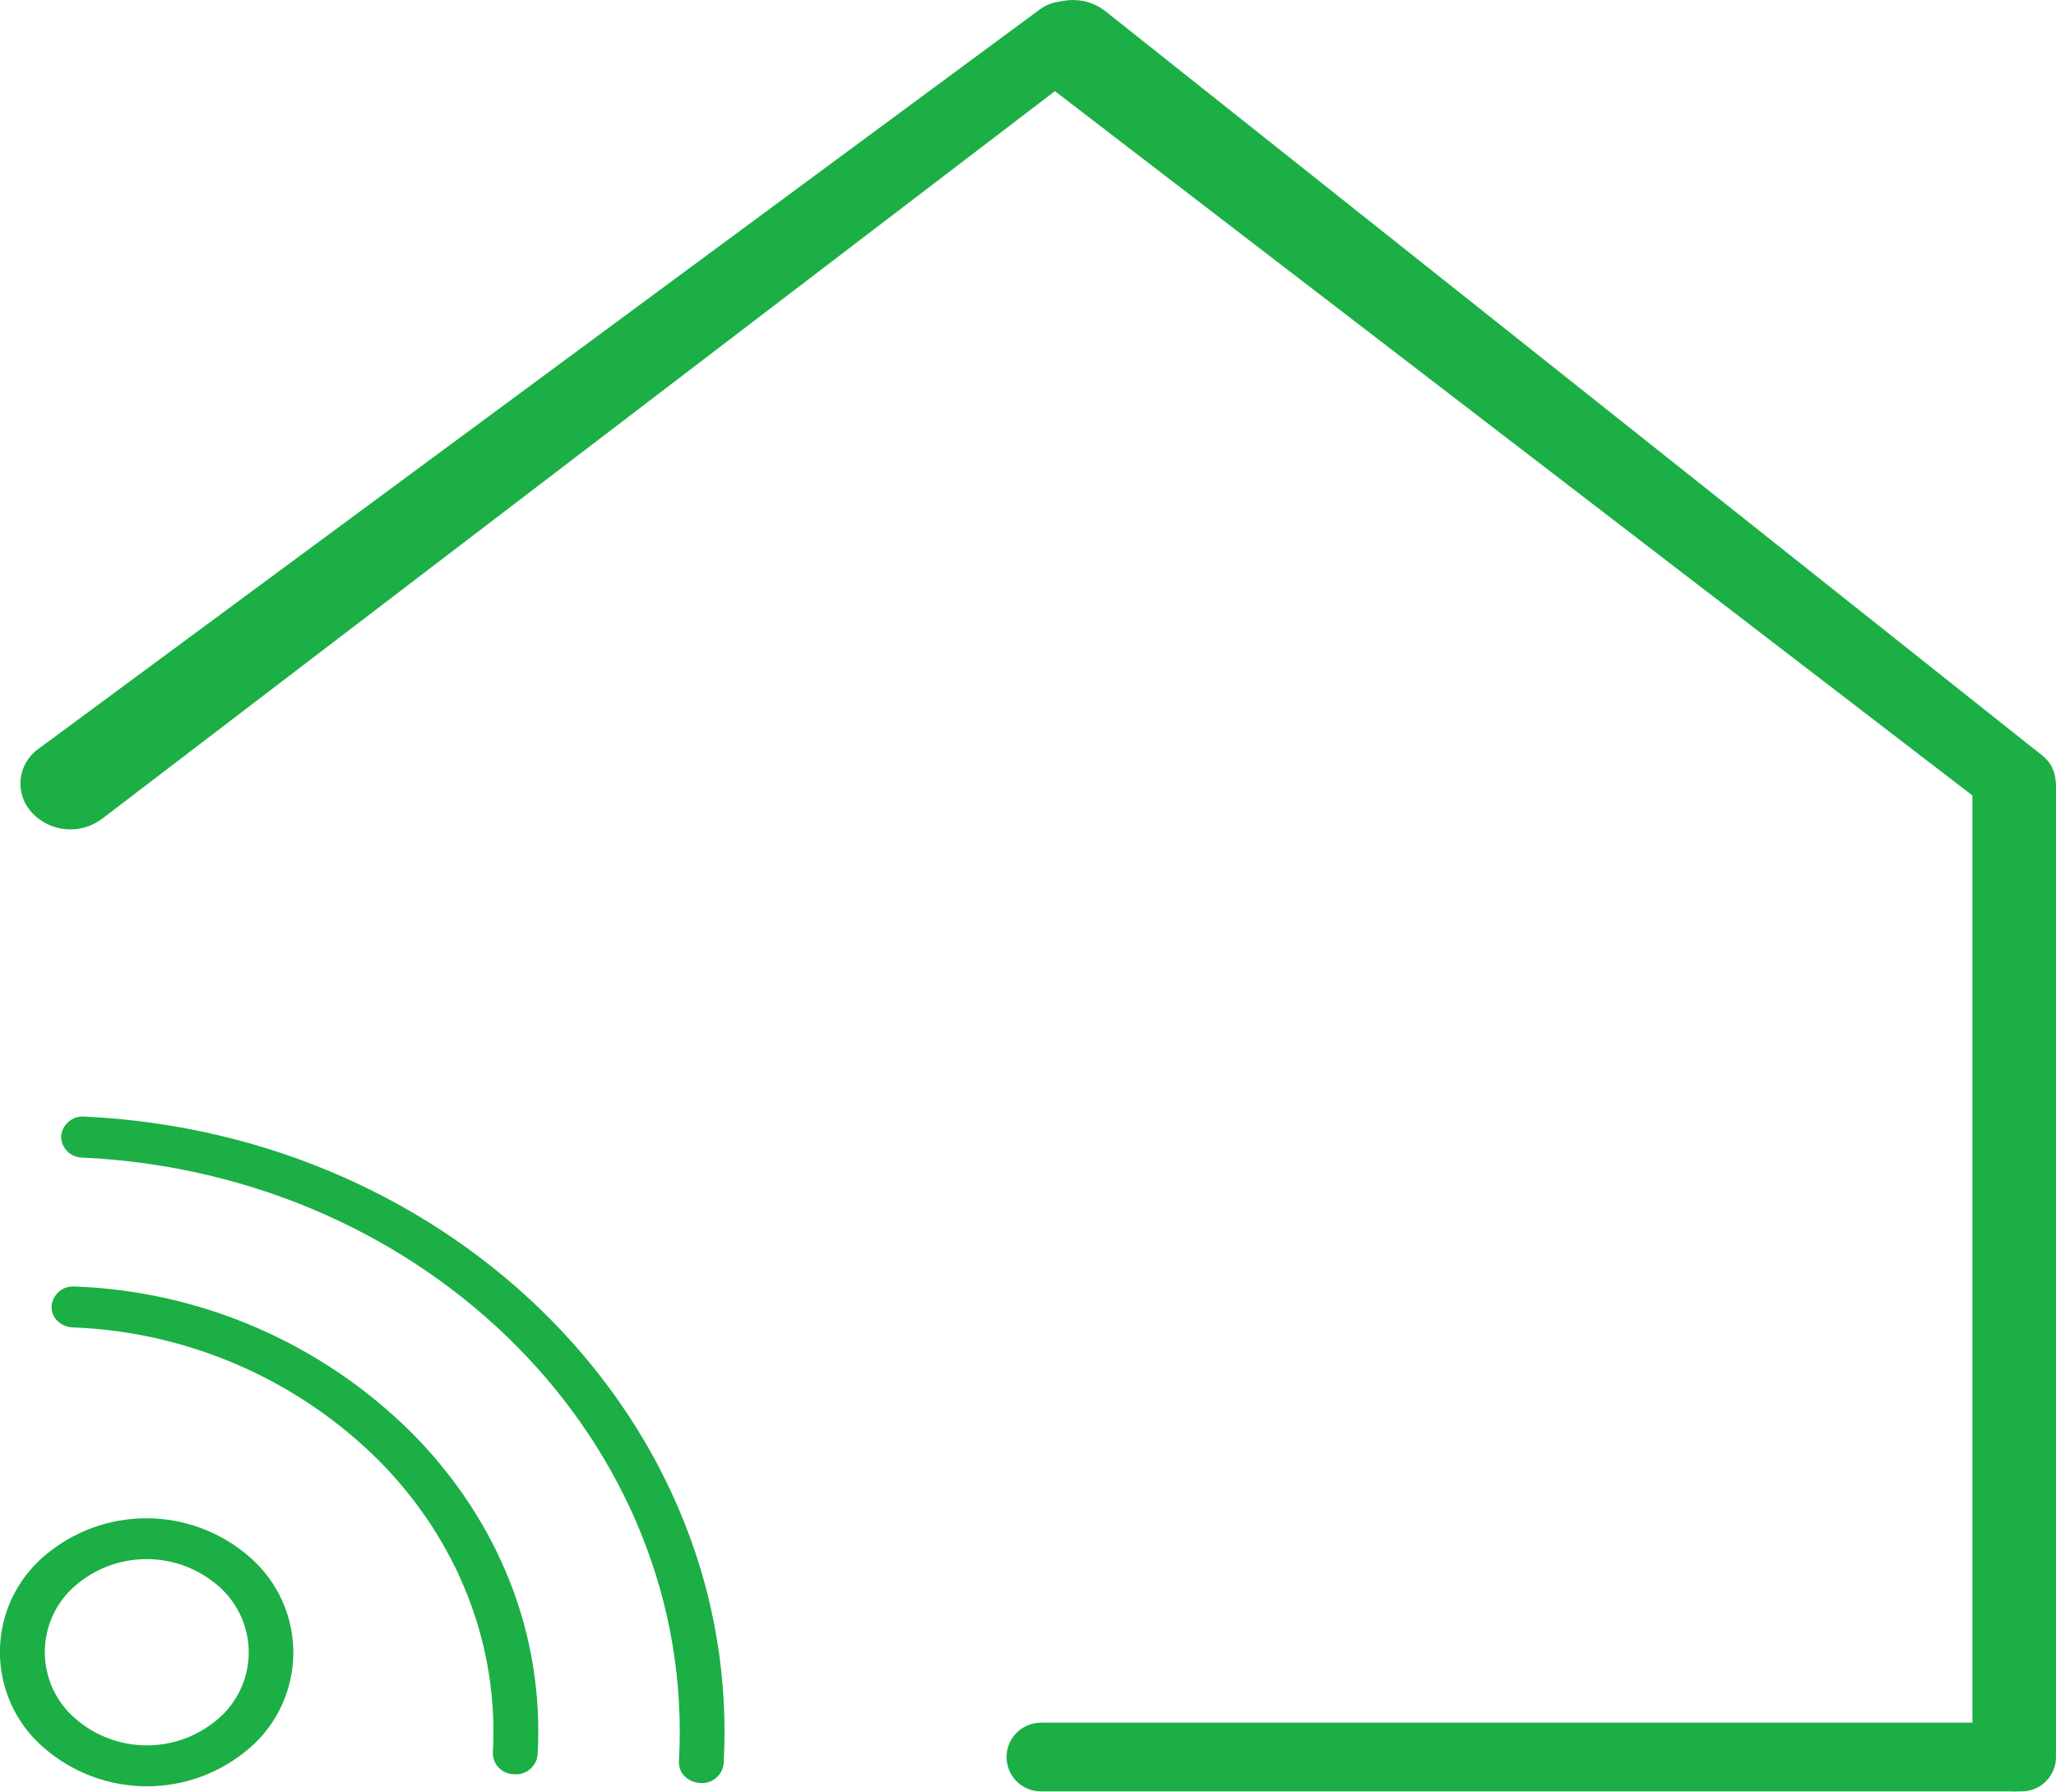
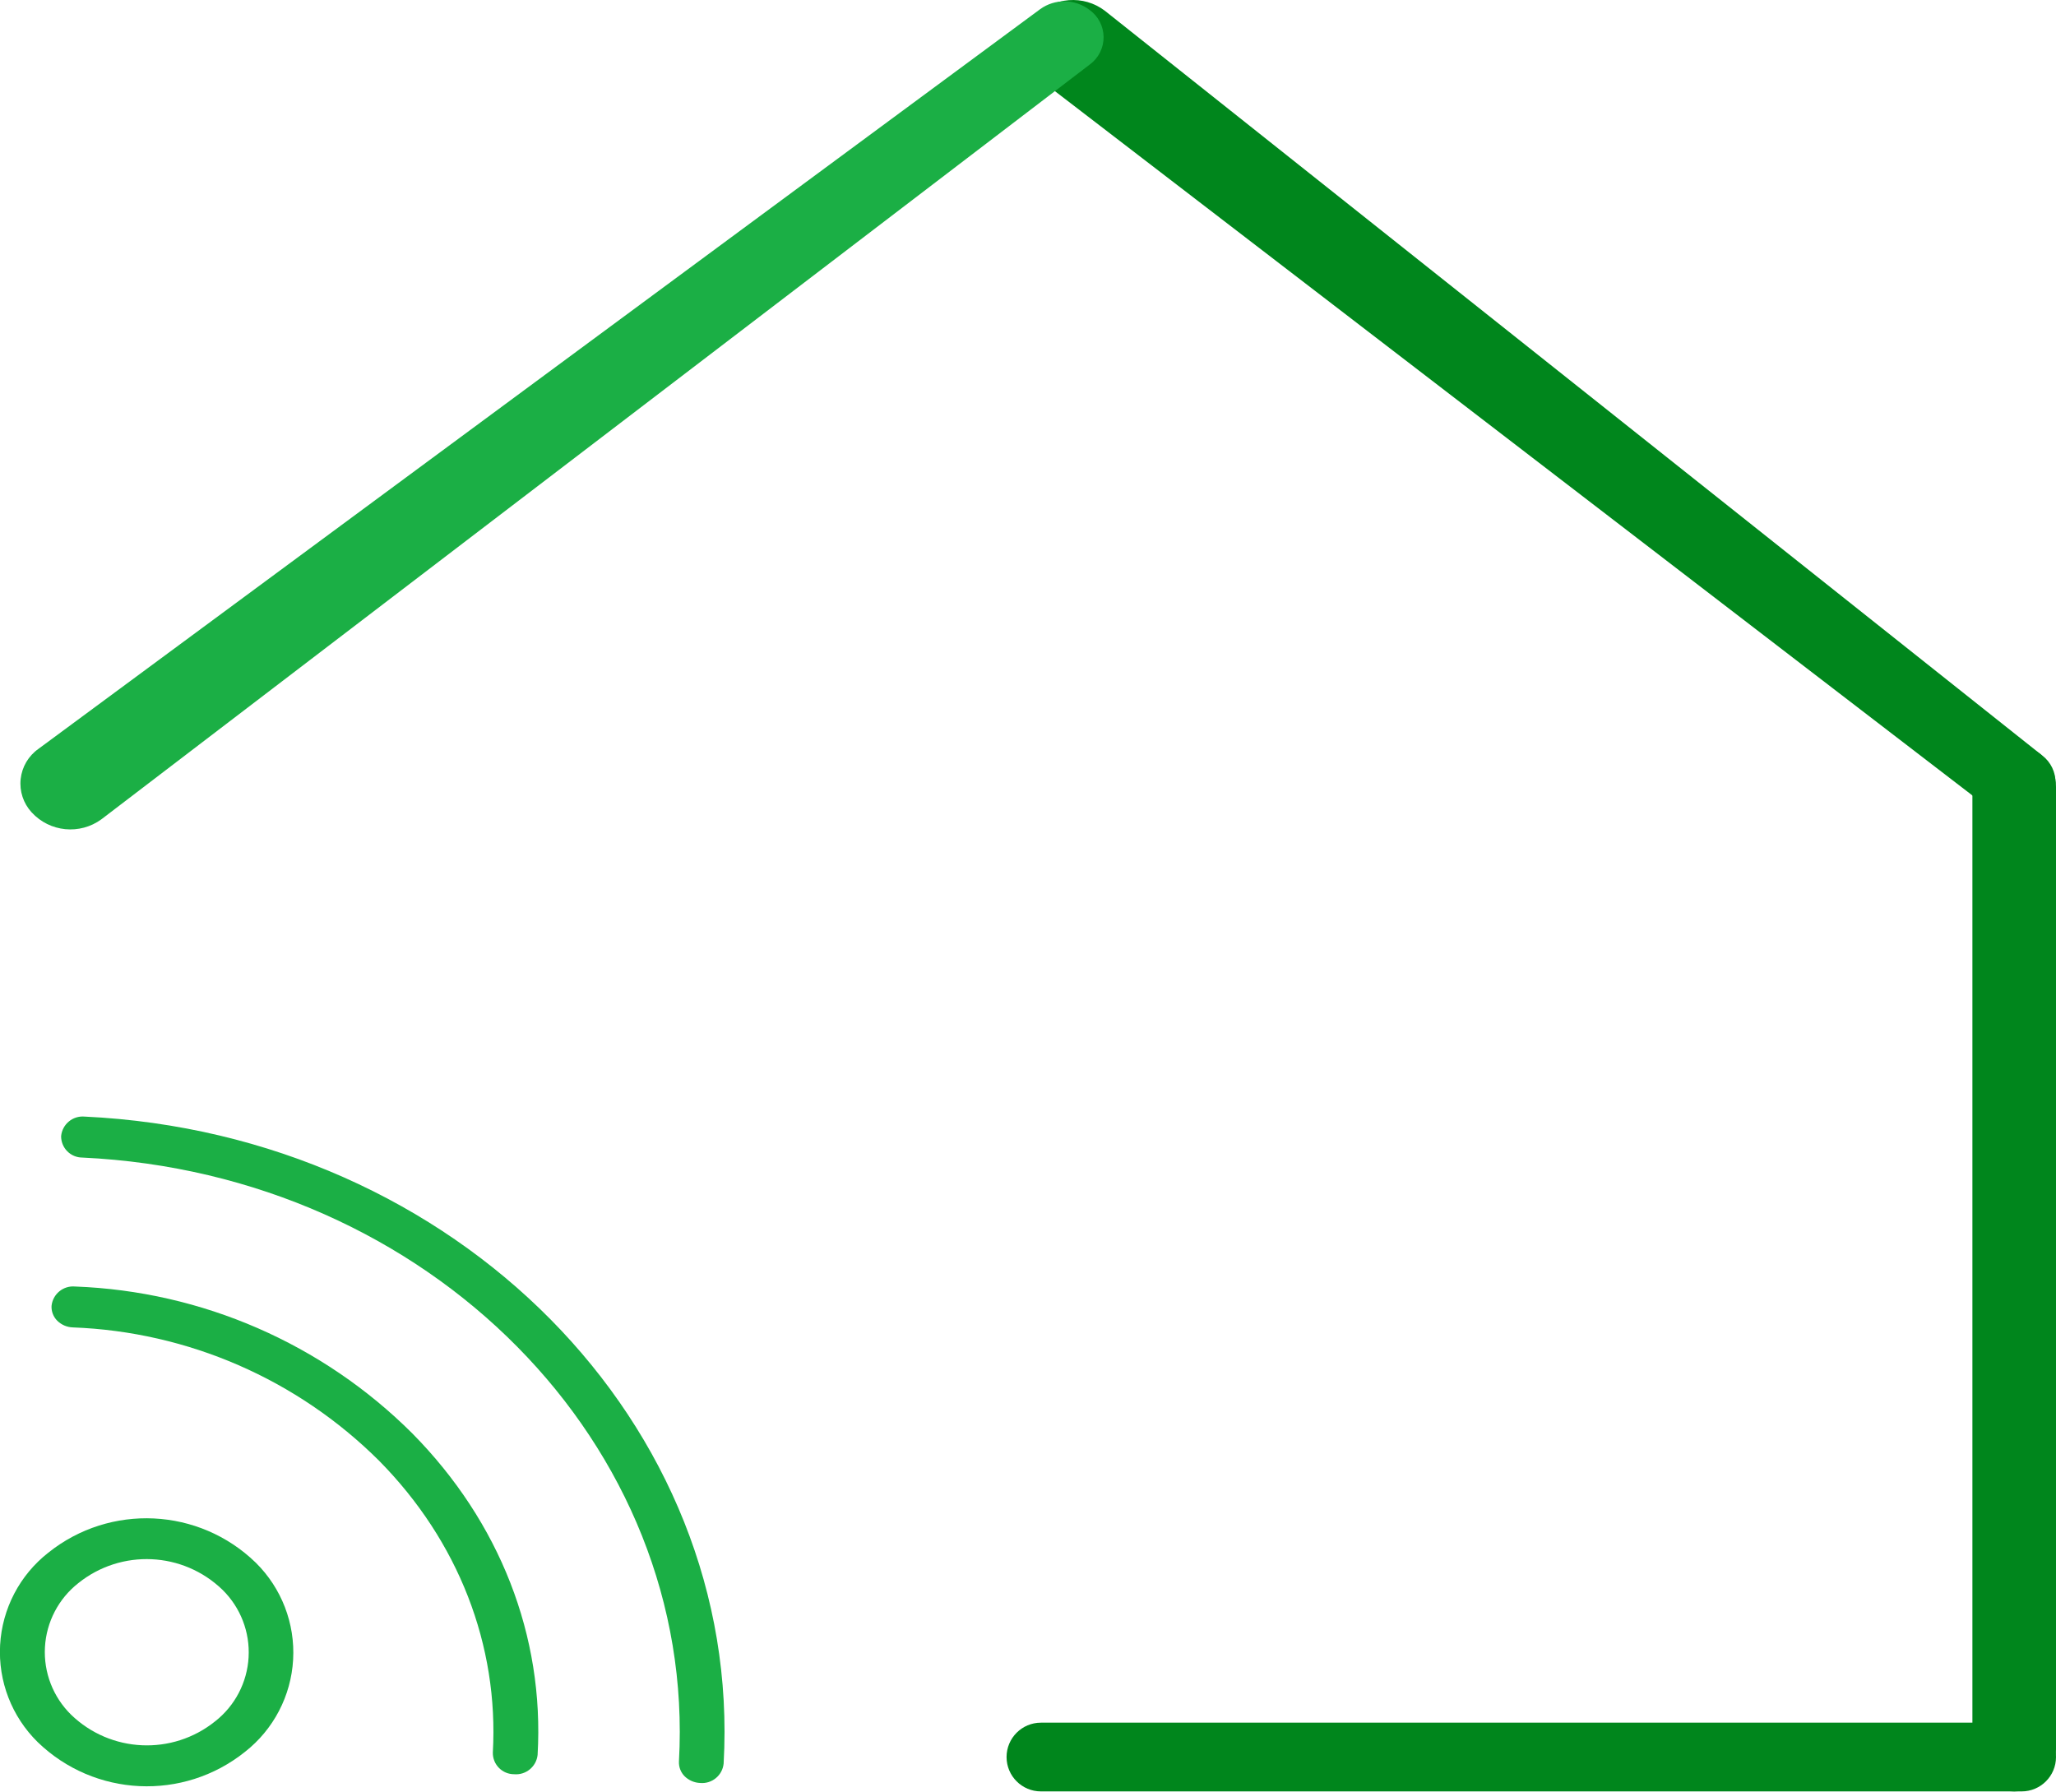
<svg xmlns="http://www.w3.org/2000/svg" id="Calque_1" data-name="Calque 1" viewBox="0 0 248.89 216.86">
  <defs>
-     <style>.cls-1{fill:#1baf45;}</style>
+     <style>.cls-1{fill:#00861c;}.cls-2{fill:#1baf45;}</style>
  </defs>
  <path class="cls-1" d="M129.19,215.53h0a4.16,4.16,0,0,0,4.16,4.16H252.07a4.16,4.16,0,0,0,4.16-4.16h0a4.16,4.16,0,0,0-4.16-4.16H133.35A4.16,4.16,0,0,0,129.19,215.53Z" transform="translate(-7.34 -2.83)" />
  <path class="cls-1" d="M251.17,93h0a5.06,5.06,0,0,0-5.06,5.06V214.62a5.06,5.06,0,0,0,5.06,5.07h0a5.07,5.07,0,0,0,5.06-5.07V98.07A5.07,5.07,0,0,0,251.17,93Z" transform="translate(-7.34 -2.83)" />
  <path class="cls-1" d="M141.1,4.14a6.38,6.38,0,0,0-8.49.67,5.14,5.14,0,0,0,.67,7.7l115.13,88.38a5,5,0,0,0,6,0,4.08,4.08,0,0,0,.17-6.59Z" transform="translate(-7.34 -2.83)" />
-   <path class="cls-1" d="M19.63,102a6.36,6.36,0,0,1-8.46-.83A5.14,5.14,0,0,1,12,93.48L133.27,3.93a5,5,0,0,1,5.95.09,4.08,4.08,0,0,1,.07,6.6Z" transform="translate(-7.34 -2.83)" />
-   <path class="cls-1" d="M94.94,216.32a2.62,2.62,0,0,1-2.84,2.35,2.85,2.85,0,0,1-1.88-.81,2.38,2.38,0,0,1-.69-1.79c2.15-38.34-30.24-71.14-72.22-73.11a2.57,2.57,0,0,1-2.57-2.6A2.62,2.62,0,0,1,17.58,138C62.55,140.12,97.25,175.25,94.94,216.32Z" transform="translate(-7.34 -2.83)" />
-   <path class="cls-1" d="M57.25,176.35c10.59,10.72,16,24.54,15.17,38.92a2.63,2.63,0,0,1-2.85,2.34A2.57,2.57,0,0,1,67,215c.73-13-4.16-25.61-13.77-35.34a55.5,55.5,0,0,0-37.08-16.14,2.81,2.81,0,0,1-1.88-.81,2.36,2.36,0,0,1-.69-1.79,2.62,2.62,0,0,1,2.84-2.35A61,61,0,0,1,57.25,176.35Z" transform="translate(-7.34 -2.83)" />
-   <path class="cls-1" d="M38.3,192A15.28,15.28,0,0,1,37,214.9a19,19,0,0,1-25.1-1.18,15.28,15.28,0,0,1,1.29-22.93A19,19,0,0,1,38.3,192ZM15.94,210.4a13.19,13.19,0,0,0,17.44.81,10.61,10.61,0,0,0,.9-15.92,13.21,13.21,0,0,0-17.45-.82A10.62,10.62,0,0,0,15.94,210.4Z" transform="translate(-7.34 -2.83)" />
+   <path class="cls-2" d="M19.63,102a6.36,6.36,0,0,1-8.46-.83A5.14,5.14,0,0,1,12,93.48L133.27,3.93a5,5,0,0,1,5.95.09,4.08,4.08,0,0,1,.07,6.6Z" transform="translate(-7.34 -2.83)" />
+   <path class="cls-2" d="M94.94,216.32a2.62,2.62,0,0,1-2.84,2.35,2.85,2.85,0,0,1-1.88-.81,2.38,2.38,0,0,1-.69-1.79c2.15-38.34-30.24-71.14-72.22-73.11a2.57,2.57,0,0,1-2.57-2.6A2.62,2.62,0,0,1,17.58,138C62.55,140.12,97.25,175.25,94.94,216.32Z" transform="translate(-7.34 -2.83)" />
+   <path class="cls-2" d="M57.25,176.35c10.59,10.72,16,24.54,15.17,38.92a2.63,2.63,0,0,1-2.85,2.34A2.57,2.57,0,0,1,67,215c.73-13-4.16-25.61-13.77-35.34a55.5,55.5,0,0,0-37.08-16.14,2.81,2.81,0,0,1-1.88-.81,2.36,2.36,0,0,1-.69-1.79,2.62,2.62,0,0,1,2.84-2.35A61,61,0,0,1,57.25,176.35Z" transform="translate(-7.34 -2.83)" />
+   <path class="cls-2" d="M38.3,192A15.28,15.28,0,0,1,37,214.9a19,19,0,0,1-25.1-1.18,15.28,15.28,0,0,1,1.29-22.93A19,19,0,0,1,38.3,192ZM15.94,210.4a13.19,13.19,0,0,0,17.44.81,10.61,10.61,0,0,0,.9-15.92,13.21,13.21,0,0,0-17.45-.82A10.62,10.62,0,0,0,15.94,210.4Z" transform="translate(-7.34 -2.83)" />
</svg>
